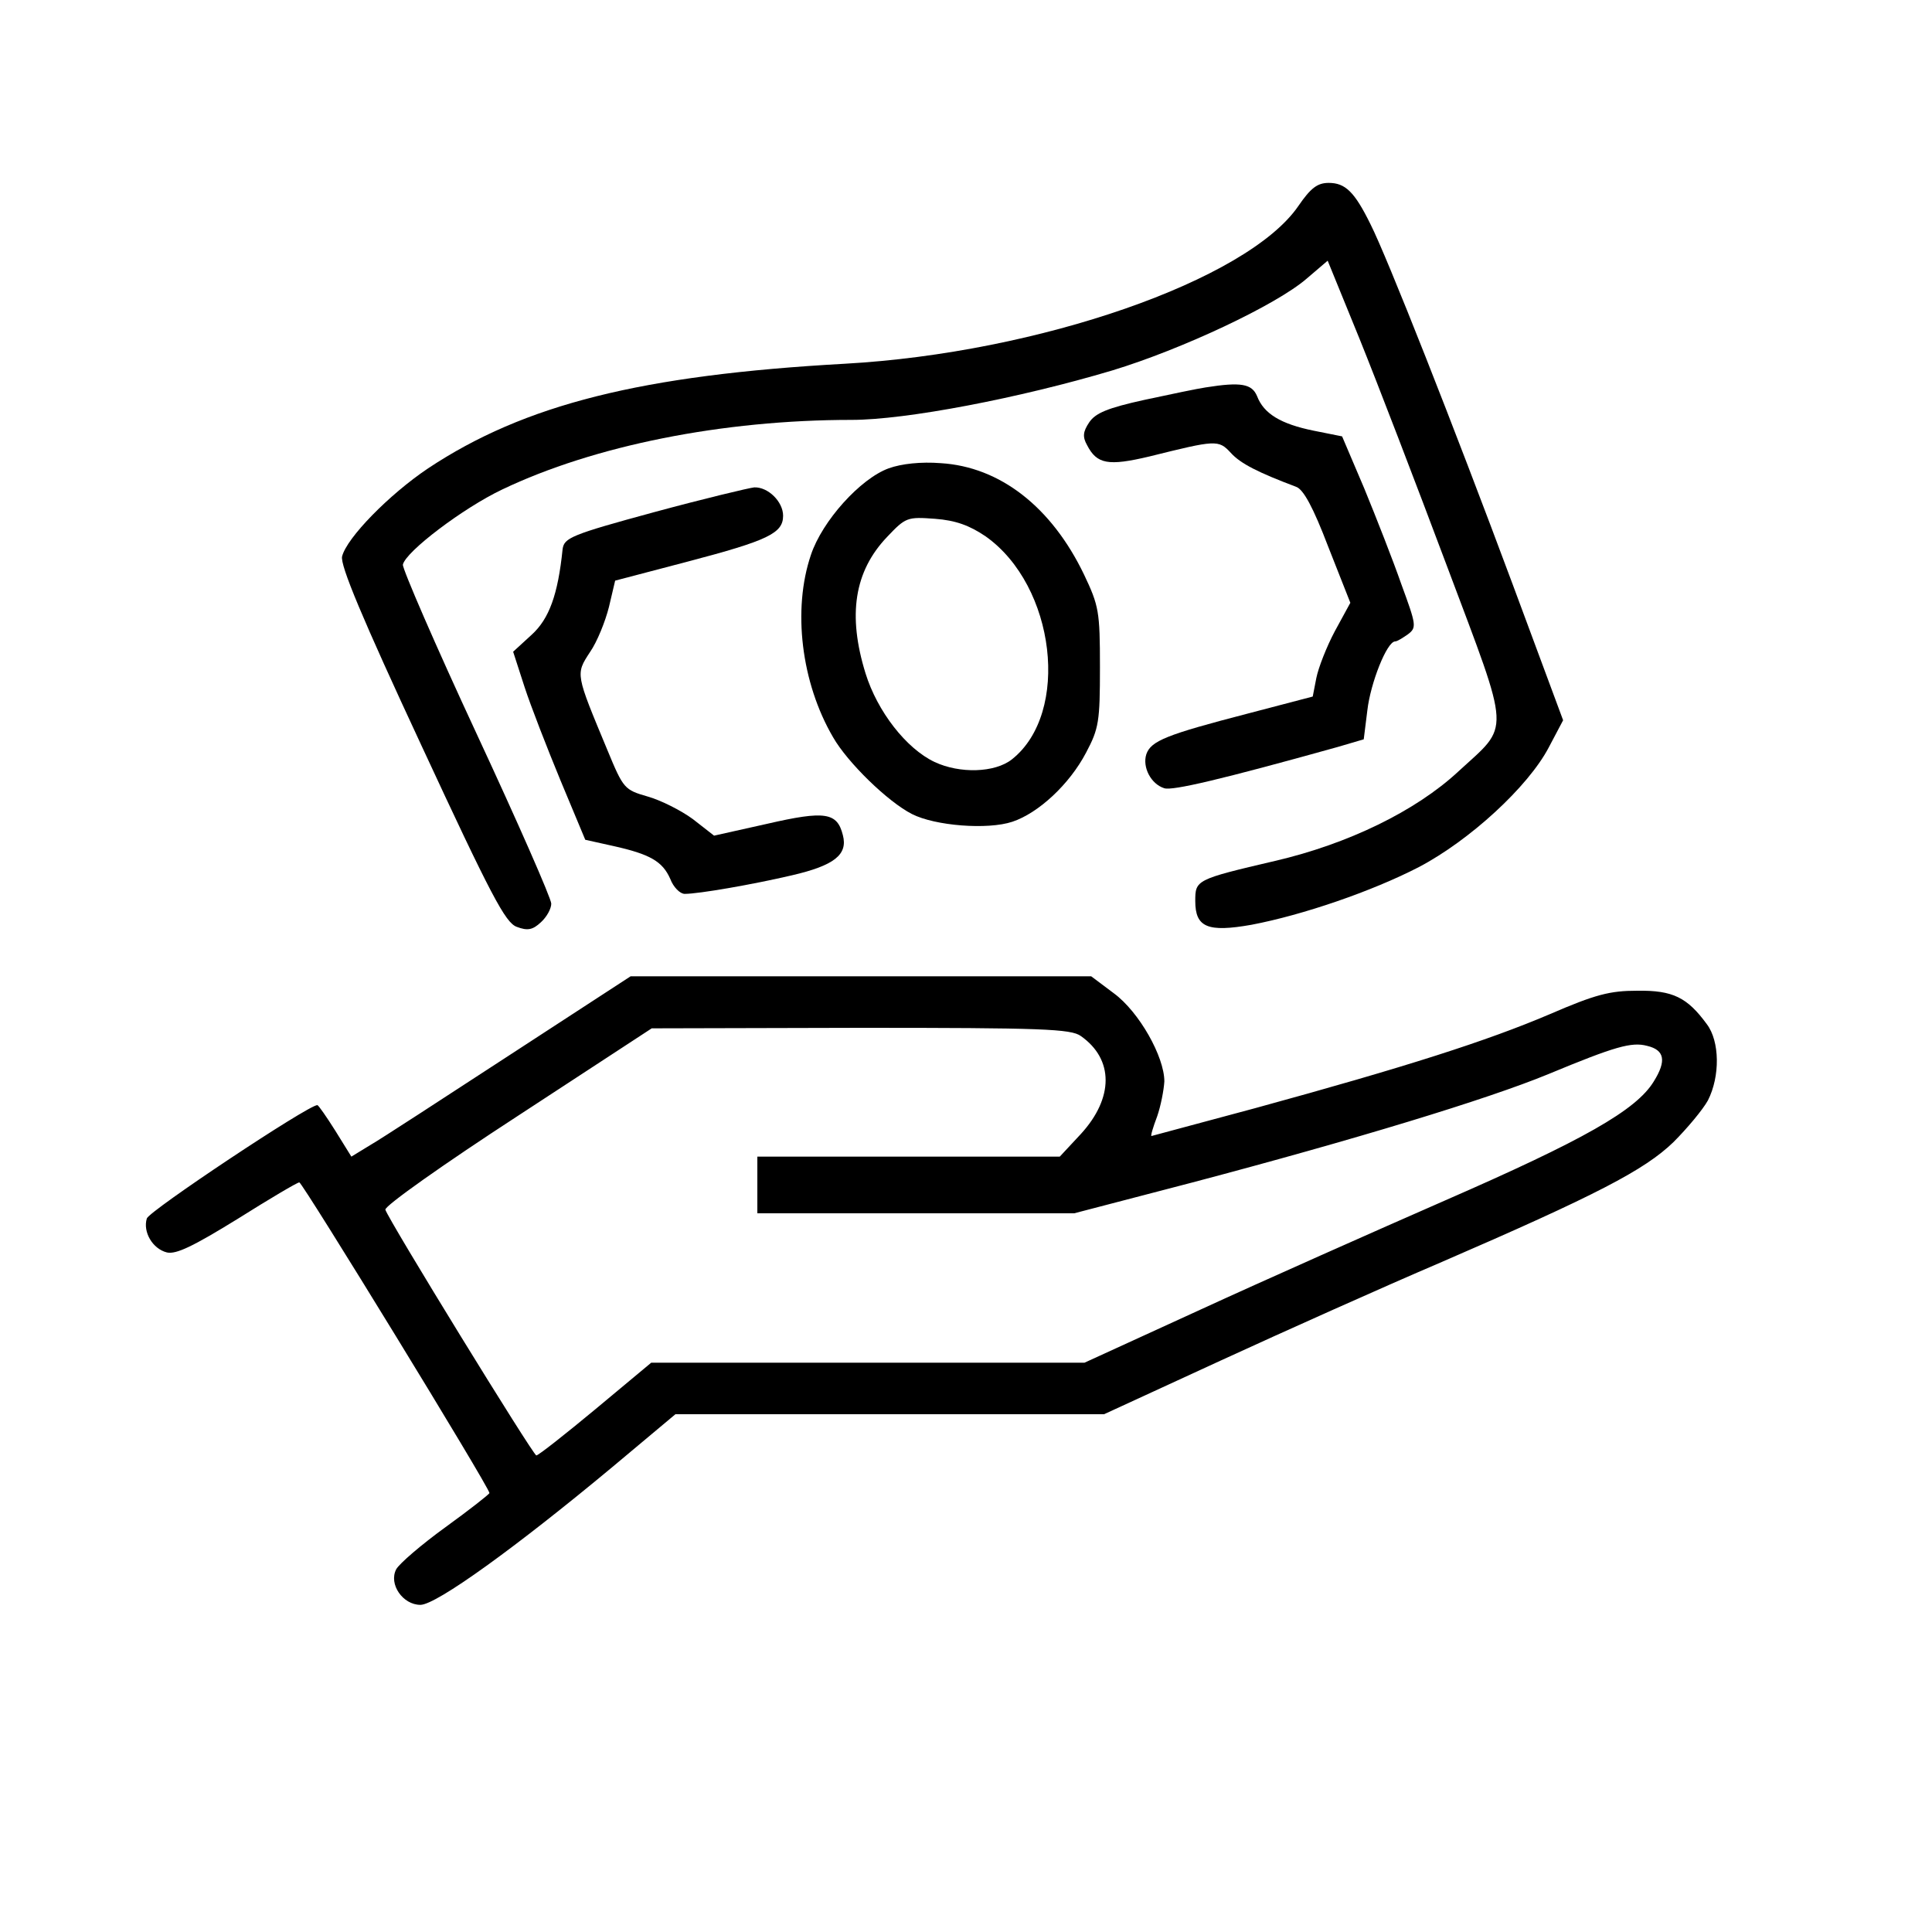
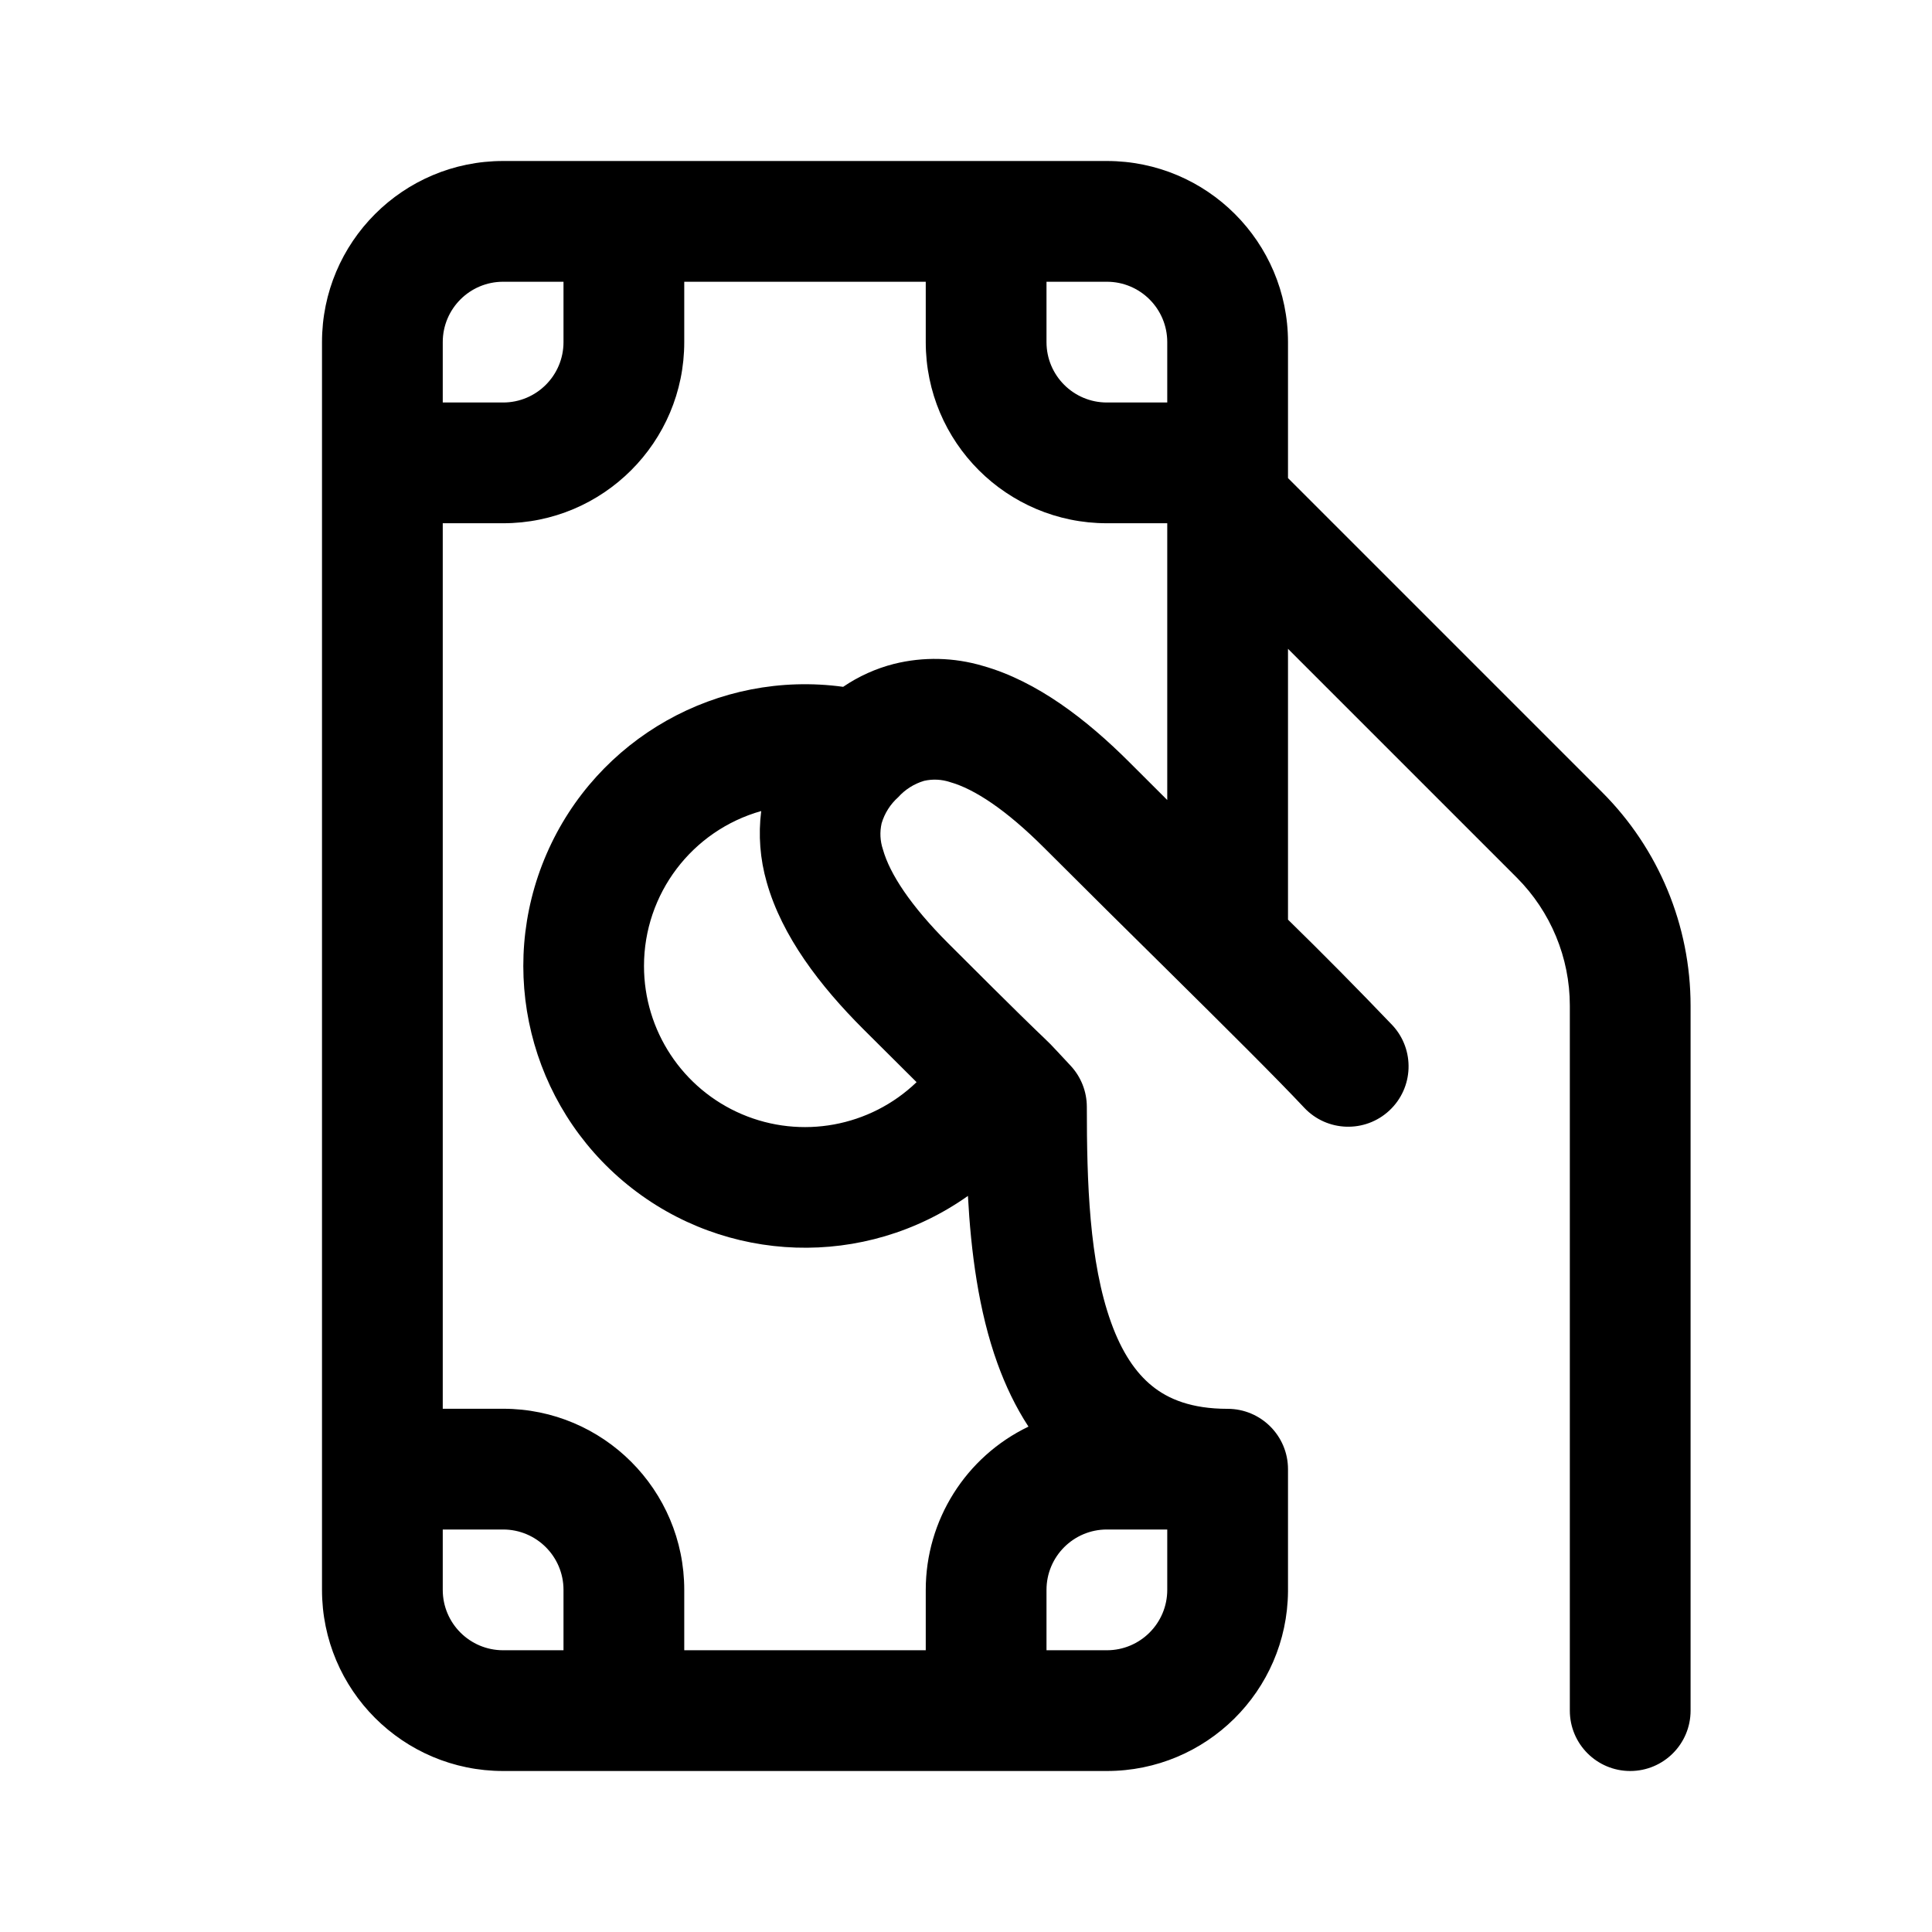
- <svg xmlns="http://www.w3.org/2000/svg" version="1.0" width="20" height="20" viewBox="0 0 375 336" preserveAspectRatio="xMidYMid meet">
-   <g transform="translate(0,336) scale(0.1,-0.1)" fill="currentColor" stroke="none">
-     <path d="M2520 3155 c-99 -144 -504 -285 -880 -306 -395 -22 -622 -79 -809 -203 -76 -51 -158 -135 -167 -171 -4 -17 39 -120 154 -367 136 -293 163 -344 185 -352 21 -8 31 -6 47 9 11 10 20 26 20 36 0 10 -65 158 -145 330 -80 172 -144 320 -143 328 5 25 117 110 193 146 178 85 427 135 678 135 105 0 325 42 506 96 135 41 318 127 377 178 l41 35 62 -152 c34 -84 110 -282 170 -442 125 -333 123 -304 21 -398 -82 -76 -213 -140 -355 -173 -154 -36 -155 -37 -155 -78 0 -51 24 -61 109 -46 100 19 234 65 325 112 99 52 212 156 252 232 l28 53 -98 264 c-115 309 -244 636 -276 699 -31 63 -49 80 -81 80 -22 0 -35 -10 -59 -45z" />
-     <path d="M2340 2803 c-14 -2 -67 -13 -118 -24 -73 -16 -96 -26 -108 -44 -12 -18 -13 -28 -4 -44 19 -37 41 -41 121 -22 129 32 134 33 158 7 19 -21 53 -38 127 -66 14 -5 33 -40 62 -116 l43 -109 -30 -55 c-16 -30 -32 -71 -36 -91 l-7 -36 -126 -33 c-158 -41 -188 -53 -197 -79 -8 -25 9 -58 35 -66 16 -5 110 17 336 80 l51 15 7 56 c6 53 38 134 54 134 4 0 15 7 25 14 17 13 16 18 -13 97 -16 46 -49 130 -72 186 l-43 101 -55 11 c-64 13 -97 33 -110 67 -10 24 -31 28 -100 17z" />
-     <path d="M1725 2646 c-55 -20 -129 -102 -151 -168 -36 -106 -19 -248 43 -354 28 -49 106 -125 153 -149 45 -23 147 -31 195 -15 51 17 111 73 143 134 25 47 27 61 27 166 0 108 -2 119 -31 180 -63 131 -163 209 -278 216 -38 3 -76 -1 -101 -10z m188 -132 c136 -96 165 -343 51 -433 -33 -26 -101 -28 -150 -5 -55 26 -111 98 -134 172 -35 113 -22 198 42 265 36 38 39 39 93 35 40 -3 67 -13 98 -34z" />
-     <path d="M1270 2561 c-162 -44 -175 -50 -178 -72 -9 -88 -26 -135 -60 -166 l-36 -33 22 -68 c12 -37 44 -119 70 -182 l48 -115 54 -12 c72 -16 96 -30 111 -64 6 -16 19 -29 28 -29 27 0 131 18 208 36 82 19 109 40 99 78 -11 44 -34 48 -147 22 l-103 -23 -41 32 c-23 17 -63 37 -88 44 -45 13 -47 15 -78 90 -62 149 -62 147 -34 190 14 20 30 60 37 88 l12 51 141 37 c156 41 185 55 185 89 0 27 -29 56 -56 55 -10 -1 -98 -22 -194 -48z" />
-     <path d="M989 1507 c-129 -84 -250 -163 -271 -175 l-36 -22 -31 50 c-17 27 -33 50 -35 50 -18 0 -326 -205 -331 -220 -8 -26 11 -59 39 -66 18 -4 51 12 137 65 62 39 116 71 120 71 6 0 369 -592 369 -603 0 -2 -38 -32 -85 -66 -47 -34 -90 -71 -96 -82 -15 -29 13 -69 47 -69 31 0 187 113 372 267 l123 103 416 0 416 0 226 104 c124 57 316 143 426 190 305 132 397 180 453 234 27 27 57 63 67 81 24 47 23 115 -2 148 -38 52 -66 66 -135 65 -53 0 -81 -7 -171 -46 -120 -51 -275 -101 -571 -182 -109 -29 -200 -54 -201 -54 -2 0 3 17 11 38 7 20 13 51 14 68 0 48 -49 135 -98 171 l-44 33 -447 0 -447 0 -235 -153z m1109 37 c64 -45 64 -120 0 -190 l-41 -44 -293 0 -294 0 0 -55 0 -55 308 0 307 0 230 60 c314 83 571 161 690 210 130 54 162 63 192 55 34 -8 38 -29 13 -69 -34 -56 -137 -114 -405 -231 -137 -60 -351 -155 -475 -212 l-225 -103 -420 0 -421 0 -108 -90 c-59 -49 -111 -90 -115 -90 -6 0 -287 457 -293 477 -2 7 114 89 257 182 l260 170 405 1 c352 0 409 -2 428 -16z" />
-   </g>
+ <svg xmlns="http://www.w3.org/2000/svg" width="24" height="24" viewBox="0 0 24 24">
+   <path fill="currentColor" d="M6.25 2A2.25 2.25 0 0 0 4 4.25v15.5A2.25 2.25 0 0 0 6.25 22h7.5A2.25 2.25 0 0 0 16 19.771v-1.52a.75.75 0 0 0-.75-.75c-.453 0-.739-.123-.936-.282c-.208-.167-.38-.425-.511-.789c-.273-.755-.302-1.75-.302-2.68a.75.75 0 0 0-.202-.512l-.165-.177a3 3 0 0 0-.17-.173c-.074-.07-.3-.285-1.183-1.168c-.469-.469-.728-.865-.813-1.168a.6.6 0 0 1-.016-.325a.7.7 0 0 1 .205-.323a.7.7 0 0 1 .322-.204a.6.6 0 0 1 .324.016c.302.085.698.346 1.167.815c.54.54 1.053 1.047 1.512 1.5c.76.752 1.373 1.36 1.72 1.73a.75.75 0 0 0 1.097-1.023A55 55 0 0 0 16 11.424V8.06l2.842 2.842c.421.422.659.994.659 1.59v8.758a.75.75 0 0 0 1.5 0v-8.757a3.75 3.75 0 0 0-1.099-2.652L16 5.939v-1.69A2.25 2.25 0 0 0 13.75 2zm6.142 14.94c.097.268.222.534.384.782A2.25 2.25 0 0 0 11.5 19.75v.75h-3v-.75a2.25 2.25 0 0 0-2.25-2.25H5.5v-11h.75A2.25 2.25 0 0 0 8.5 4.25V3.5h3v.75a2.25 2.25 0 0 0 2.25 2.25h.75v3.438l-.469-.468c-.531-.531-1.148-1.008-1.821-1.198a2.1 2.1 0 0 0-1.104-.025a2 2 0 0 0-.632.285a3.5 3.5 0 1 0 1.55 6.324c.037.684.13 1.427.368 2.084M8 12a2 2 0 0 1 1.456-1.925a2.2 2.2 0 0 0 .068.883c.189.673.665 1.291 1.197 1.823l.665.662A2 2 0 0 1 8 12M5.5 4.25a.75.75 0 0 1 .75-.75H7v.75a.75.75 0 0 1-.75.75H5.5zM13 3.5h.75a.75.75 0 0 1 .75.75V5h-.75a.75.75 0 0 1-.75-.75zM14.5 19v.75a.75.75 0 0 1-.75.75H13v-.75a.75.75 0 0 1 .75-.75zM7 20.5h-.75a.75.75 0 0 1-.75-.75V19h.75a.75.75 0 0 1 .75.75z" />
</svg>
